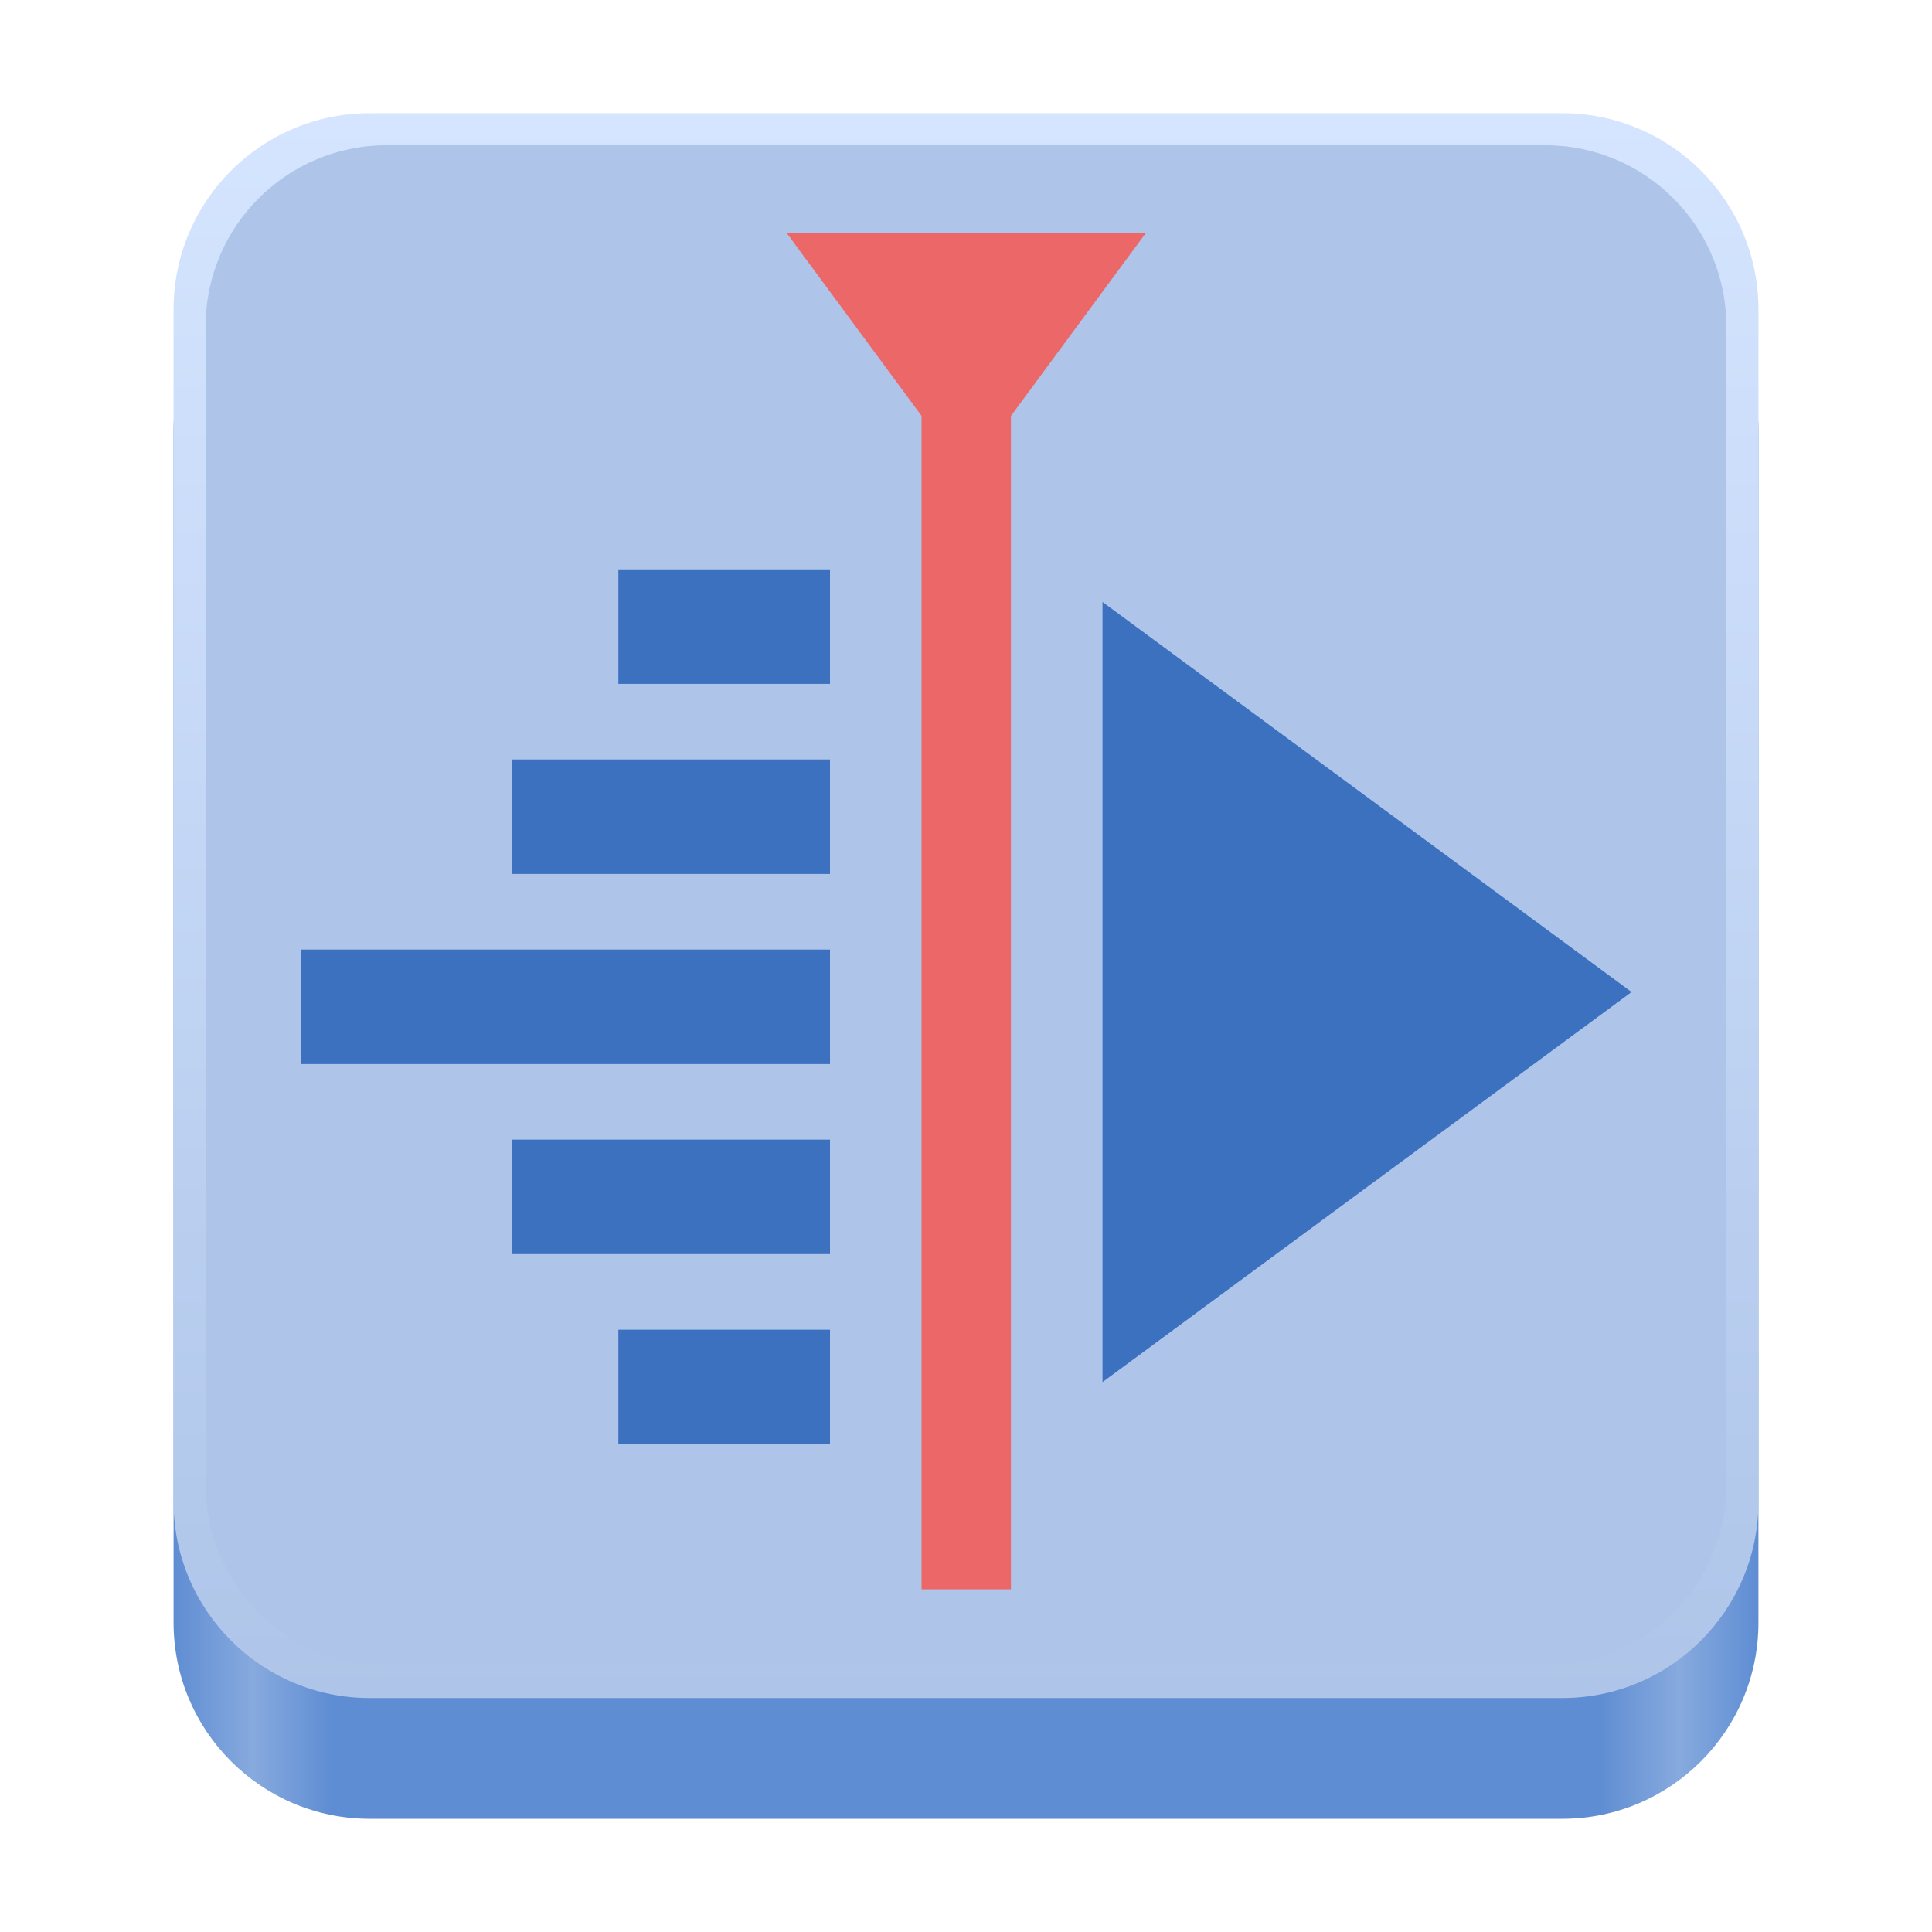
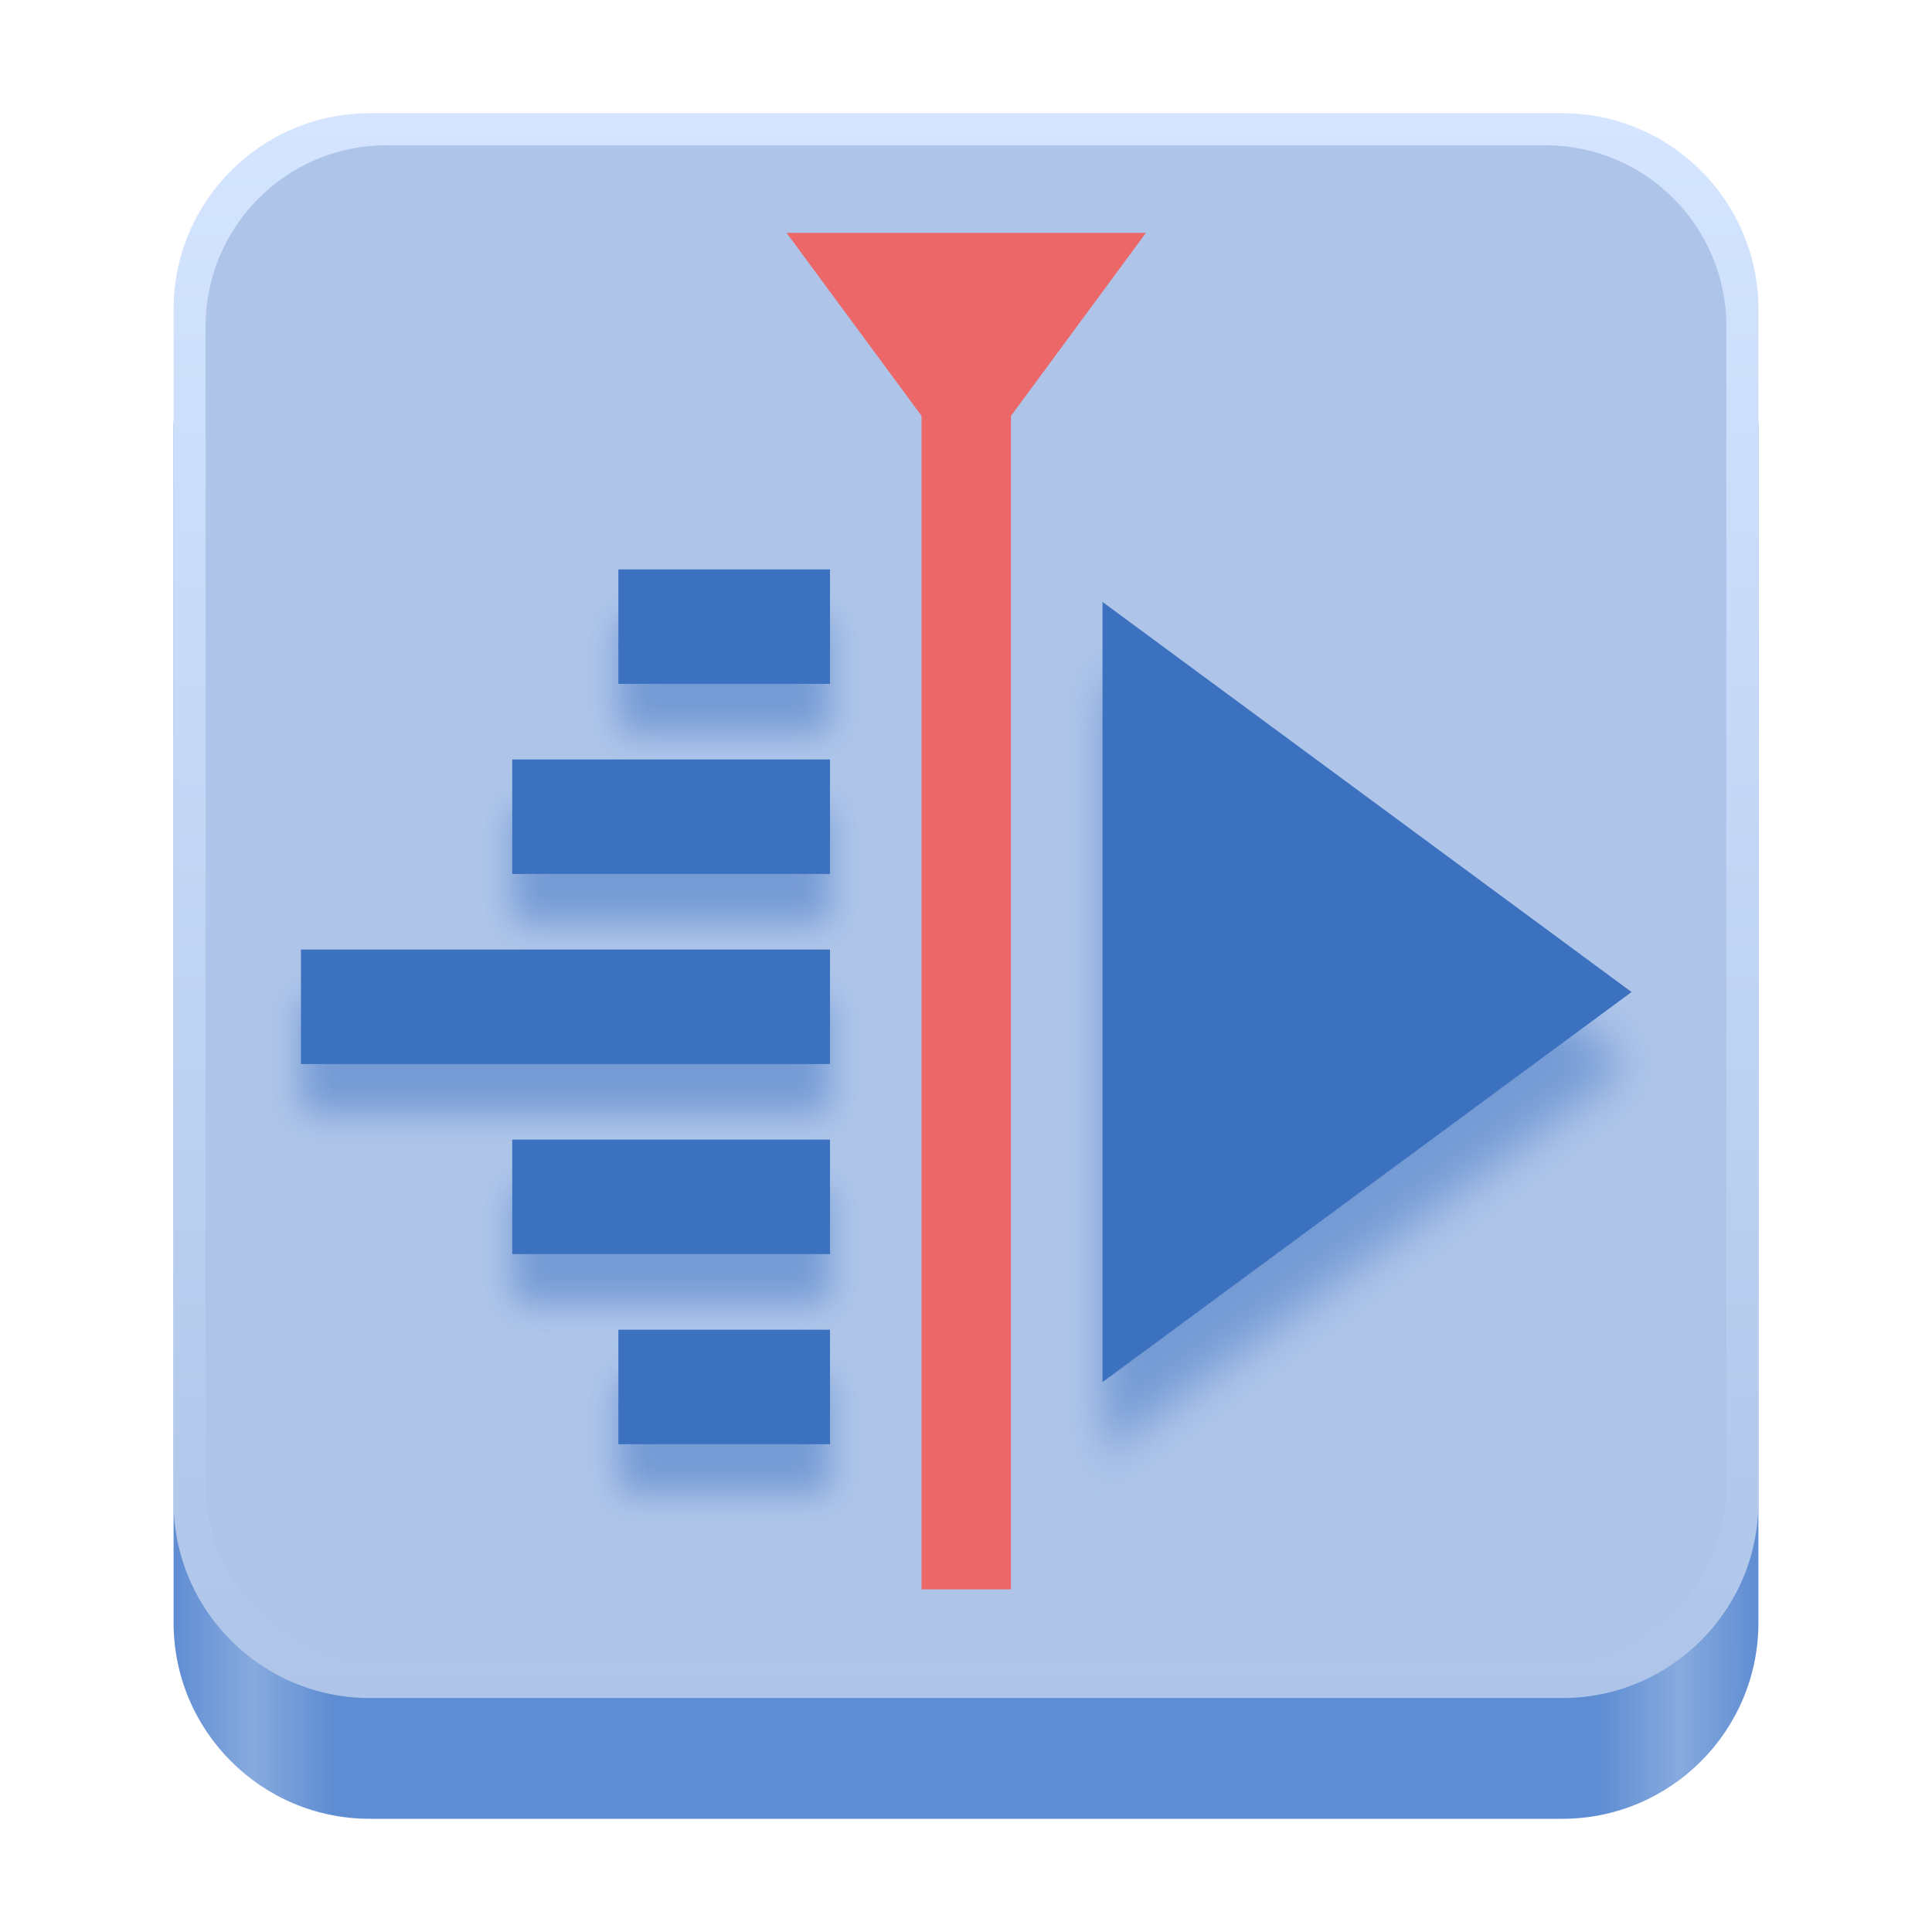
<svg xmlns="http://www.w3.org/2000/svg" xmlns:xlink="http://www.w3.org/1999/xlink" width="128" height="128" viewBox="0 0 128 128" version="1.1" id="svg5" xml:space="preserve">
  <defs id="defs2">
    <linearGradient id="linearGradient404">
      <stop style="stop-color:#aec5e9;stop-opacity:1" offset="0" id="stop400" />
      <stop style="stop-color:#d5e5ff;stop-opacity:1" offset="1" id="stop402" />
    </linearGradient>
    <linearGradient y2="236" x2="96" y1="236" x1="32" gradientTransform="translate(604.8168,170.5864)" gradientUnits="userSpaceOnUse" id="linearGradient1099" xlink:href="#linearGradient1036" />
    <linearGradient id="linearGradient1036">
      <stop id="stop1032" offset="0" style="stop-color:#d5d3cf;stop-opacity:1;" />
      <stop id="stop1034" offset="1" style="stop-color:#f6f5f4;stop-opacity:1" />
    </linearGradient>
    <radialGradient r="32" fy="-76" fx="-244" cy="-76" cx="-244" gradientTransform="matrix(0.8833333,0,0,0.8833333,-460.3502,463.1197)" gradientUnits="userSpaceOnUse" id="radialGradient1103" xlink:href="#linearGradient1069" />
    <linearGradient id="linearGradient1069">
      <stop id="stop1065" offset="0" style="stop-color:#d5d3cf;stop-opacity:1" />
      <stop id="stop1067-1" offset="1" style="stop-color:#949390;stop-opacity:1" />
    </linearGradient>
    <linearGradient gradientUnits="userSpaceOnUse" y2="232" x2="64" y1="262.5" x1="64" id="linearGradient1027" xlink:href="#linearGradient1025" gradientTransform="translate(-470.5864,432.8168)" />
    <linearGradient id="linearGradient1025">
      <stop id="stop1021" offset="0" style="stop-color:#9a9996;stop-opacity:1" />
      <stop id="stop1023" offset="1" style="stop-color:#77767b;stop-opacity:1" />
    </linearGradient>
    <clipPath clipPathUnits="userSpaceOnUse" id="clipPath1609-7">
      <path id="path1611-5" d="m 252,116 28,-28 v -8 h -36 v 36 z" style="fill:#e74747;stroke:none;stroke-width:0.25px;stroke-linecap:butt;stroke-linejoin:miter;stroke-opacity:1" />
    </clipPath>
    <linearGradient id="linearGradient8241">
      <stop style="stop-color:#5f8dd3;stop-opacity:1" offset="0" id="stop8237" />
      <stop style="stop-color:#87aade;stop-opacity:1" offset="0.05" id="stop9349" />
      <stop style="stop-color:#5f8dd3;stop-opacity:1" offset="0.1" id="stop21746" />
      <stop style="stop-color:#5f8dd3;stop-opacity:1" offset="0.9" id="stop21940" />
      <stop style="stop-color:#87aade;stop-opacity:1" offset="0.95" id="stop9351" />
      <stop style="stop-color:#5f8dd3;stop-opacity:1" offset="1" id="stop8239" />
    </linearGradient>
    <radialGradient r="32" fy="-76" fx="-244" cy="-76" cx="-244" gradientTransform="matrix(0.8833333,0,0,0.8833333,-460.3502,463.1197)" gradientUnits="userSpaceOnUse" id="radialGradient1103-5" xlink:href="#linearGradient1069" />
    <clipPath clipPathUnits="userSpaceOnUse" id="clipPath1609-7-7">
      <path id="path1611-5-0" d="m 252,116 28,-28 v -8 h -36 v 36 z" style="fill:#e74747;stroke:none;stroke-width:0.25px;stroke-linecap:butt;stroke-linejoin:miter;stroke-opacity:1" />
    </clipPath>
    <clipPath clipPathUnits="userSpaceOnUse" id="clipPath744">
      <rect style="fill:#1e88e5;fill-opacity:1;stroke-width:0.265" id="rect746" width="541.867" height="541.867" x="0" y="1.5987212e-14" rx="79.375" ry="79.375" />
    </clipPath>
    <clipPath clipPathUnits="userSpaceOnUse" id="clipPath62">
      <rect style="fill:#1e88e5;fill-opacity:1;stroke-width:0.265" id="rect64" width="541.867" height="541.867" x="2.2507105e-05" y="-0.422" rx="79.375" ry="79.375" />
    </clipPath>
    <linearGradient xlink:href="#linearGradient8241" id="linearGradient8243" x1="11.5" y1="120.5" x2="116.5" y2="120.5" gradientUnits="userSpaceOnUse" />
    <radialGradient r="32" fy="-76" fx="-244" cy="-76" cx="-244" gradientTransform="matrix(0.8833333,0,0,0.8833333,-460.3502,463.1197)" gradientUnits="userSpaceOnUse" id="radialGradient1103-6" xlink:href="#linearGradient1069" />
    <clipPath clipPathUnits="userSpaceOnUse" id="clipPath1609-7-2">
      <path id="path1611-5-3" d="m 252,116 28,-28 v -8 h -36 v 36 z" style="fill:#e74747;stroke:none;stroke-width:0.25px;stroke-linecap:butt;stroke-linejoin:miter;stroke-opacity:1" />
    </clipPath>
    <radialGradient r="32" fy="-76" fx="-244" cy="-76" cx="-244" gradientTransform="matrix(0.8833333,0,0,0.8833333,-460.3502,463.1197)" gradientUnits="userSpaceOnUse" id="radialGradient1103-56" xlink:href="#linearGradient1069" />
    <clipPath clipPathUnits="userSpaceOnUse" id="clipPath1609-7-0">
      <path id="path1611-5-9" d="m 252,116 28,-28 v -8 h -36 v 36 z" style="fill:#e74747;stroke:none;stroke-width:0.25px;stroke-linecap:butt;stroke-linejoin:miter;stroke-opacity:1" />
    </clipPath>
    <clipPath clipPathUnits="userSpaceOnUse" id="clipPath37">
      <rect style="fill:#1a1a1a;fill-opacity:1;stroke-width:0.265" id="rect39" width="541.867" height="541.867" x="-2.6626146e-06" y="3.241" rx="79.375" ry="79.375" />
    </clipPath>
    <clipPath clipPathUnits="userSpaceOnUse" id="clipPath22042">
      <rect style="fill:#333333;fill-opacity:1;stroke-width:0.013" id="rect22044" width="27.32" height="27.484" x="166.968" y="105.404" rx="4.002" ry="4.026" />
    </clipPath>
    <clipPath clipPathUnits="userSpaceOnUse" id="clipPath1039">
      <rect style="fill:#b3b3b3;fill-opacity:1;stroke-width:0.265" id="rect1041" width="541.867" height="541.867" x="2.5931527e-05" y="-0" rx="79.375" ry="79.375" />
    </clipPath>
    <clipPath clipPathUnits="userSpaceOnUse" id="clipPath154">
      <rect style="fill:#b3b3b3;fill-opacity:1;stroke-width:0.265" id="rect156" width="541.867" height="541.867" x="-2.9218751e-05" y="-0" rx="79.375" ry="79.375" />
    </clipPath>
    <linearGradient xlink:href="#linearGradient404" id="linearGradient406" x1="64" y1="112.5" x2="64" y2="7.5" gradientUnits="userSpaceOnUse" />
    <filter style="color-interpolation-filters:sRGB;" id="filter4974" x="-0.109" y="-0.095" width="1.219" height="1.269">
      <feFlood flood-opacity="0.502" flood-color="rgb(94,94,94)" result="flood" id="feFlood4964" />
      <feComposite in="SourceGraphic" in2="flood" operator="in" result="composite1" id="feComposite4966" />
      <feGaussianBlur in="composite1" stdDeviation="1.5" result="blur" id="feGaussianBlur4968" />
      <feOffset dx="0" dy="3" result="offset" id="feOffset4970" />
      <feComposite in="SourceGraphic" in2="offset" operator="over" result="composite2" id="feComposite4972" />
    </filter>
    <filter style="color-interpolation-filters:sRGB;" id="filter4986" x="-0.165" y="-0.044" width="1.33" height="1.124">
      <feFlood flood-opacity="0.502" flood-color="rgb(94,94,94)" result="flood" id="feFlood4976" />
      <feComposite in="SourceGraphic" in2="flood" operator="in" result="composite1" id="feComposite4978" />
      <feGaussianBlur in="composite1" stdDeviation="1.5" result="blur" id="feGaussianBlur4980" />
      <feOffset dx="0" dy="3" result="offset" id="feOffset4982" />
      <feComposite in="SourceGraphic" in2="offset" operator="over" result="composite2" id="feComposite4984" />
    </filter>
    <filter style="color-interpolation-filters:sRGB;" id="filter4998" x="-0.096" y="-0.443" width="1.192" height="2.255">
      <feFlood flood-opacity="0.502" flood-color="rgb(94,94,94)" result="flood" id="feFlood4988" />
      <feComposite in="SourceGraphic" in2="flood" operator="in" result="composite1" id="feComposite4990" />
      <feGaussianBlur in="composite1" stdDeviation="1.5" result="blur" id="feGaussianBlur4992" />
      <feOffset dx="0" dy="3" result="offset" id="feOffset4994" />
      <feComposite in="SourceGraphic" in2="offset" operator="over" result="composite2" id="feComposite4996" />
    </filter>
    <filter style="color-interpolation-filters:sRGB;" id="filter5010" x="-0.16" y="-0.443" width="1.319" height="2.255">
      <feFlood flood-opacity="0.502" flood-color="rgb(94,94,94)" result="flood" id="feFlood5000" />
      <feComposite in="SourceGraphic" in2="flood" operator="in" result="composite1" id="feComposite5002" />
      <feGaussianBlur in="composite1" stdDeviation="1.5" result="blur" id="feGaussianBlur5004" />
      <feOffset dx="0" dy="3" result="offset" id="feOffset5006" />
      <feComposite in="SourceGraphic" in2="offset" operator="over" result="composite2" id="feComposite5008" />
    </filter>
    <filter style="color-interpolation-filters:sRGB;" id="filter5022" x="-0.24" y="-0.443" width="1.479" height="2.255">
      <feFlood flood-opacity="0.502" flood-color="rgb(94,94,94)" result="flood" id="feFlood5012" />
      <feComposite in="SourceGraphic" in2="flood" operator="in" result="composite1" id="feComposite5014" />
      <feGaussianBlur in="composite1" stdDeviation="1.5" result="blur" id="feGaussianBlur5016" />
      <feOffset dx="0" dy="3" result="offset" id="feOffset5018" />
      <feComposite in="SourceGraphic" in2="offset" operator="over" result="composite2" id="feComposite5020" />
    </filter>
    <filter style="color-interpolation-filters:sRGB;" id="filter5034" x="-0.24" y="-0.443" width="1.479" height="2.255">
      <feFlood flood-opacity="0.502" flood-color="rgb(94,94,94)" result="flood" id="feFlood5024" />
      <feComposite in="SourceGraphic" in2="flood" operator="in" result="composite1" id="feComposite5026" />
      <feGaussianBlur in="composite1" stdDeviation="1.5" result="blur" id="feGaussianBlur5028" />
      <feOffset dx="0" dy="3" result="offset" id="feOffset5030" />
      <feComposite in="SourceGraphic" in2="offset" operator="over" result="composite2" id="feComposite5032" />
    </filter>
    <filter style="color-interpolation-filters:sRGB;" id="filter5046" x="-0.24" y="-0.443" width="1.479" height="2.255">
      <feFlood flood-opacity="0.72" flood-color="rgb(94,94,94)" result="flood" id="feFlood5036" />
      <feComposite in="SourceGraphic" in2="flood" operator="in" result="composite1" id="feComposite5038" />
      <feGaussianBlur in="composite1" stdDeviation="1.5" result="blur" id="feGaussianBlur5040" />
      <feOffset dx="0" dy="3" result="offset" id="feOffset5042" />
      <feComposite in="SourceGraphic" in2="offset" operator="over" result="composite2" id="feComposite5044" />
    </filter>
    <filter style="color-interpolation-filters:sRGB;" id="filter1659" x="-0.096" y="-0.058" width="1.192" height="1.164">
      <feFlood flood-opacity="0.486" flood-color="rgb(60,107,154)" result="flood" id="feFlood1649" />
      <feComposite in="flood" in2="SourceGraphic" operator="in" result="composite1" id="feComposite1651" />
      <feGaussianBlur in="composite1" stdDeviation="1.5" result="blur" id="feGaussianBlur1653" />
      <feOffset dx="0" dy="3" result="offset" id="feOffset1655" />
      <feComposite in="SourceGraphic" in2="offset" operator="over" result="composite2" id="feComposite1657" />
    </filter>
    <filter style="color-interpolation-filters:sRGB;" id="filter1671" x="-0.109" y="-0.095" width="1.219" height="1.269">
      <feFlood flood-opacity="0.486" flood-color="rgb(60,107,154)" result="flood" id="feFlood1661" />
      <feComposite in="flood" in2="SourceGraphic" operator="in" result="composite1" id="feComposite1663" />
      <feGaussianBlur in="composite1" stdDeviation="1.5" result="blur" id="feGaussianBlur1665" />
      <feOffset dx="0" dy="3" result="offset" id="feOffset1667" />
      <feComposite in="SourceGraphic" in2="offset" operator="over" result="composite2" id="feComposite1669" />
    </filter>
    <filter style="color-interpolation-filters:sRGB;" id="filter1683" x="-0.165" y="-0.044" width="1.33" height="1.124">
      <feFlood flood-opacity="0.486" flood-color="rgb(60,107,154)" result="flood" id="feFlood1673" />
      <feComposite in="flood" in2="SourceGraphic" operator="in" result="composite1" id="feComposite1675" />
      <feGaussianBlur in="composite1" stdDeviation="1.5" result="blur" id="feGaussianBlur1677" />
      <feOffset dx="0" dy="3" result="offset" id="feOffset1679" />
      <feComposite in="SourceGraphic" in2="offset" operator="over" result="composite2" id="feComposite1681" />
    </filter>
+     <filter style="color-interpolation-filters:sRGB;" id="filter631" x="-0.077" y="-0.046" width="1.153" height="1.149">
+       <feFlood flood-opacity="0.498" flood-color="rgb(5,5,5)" result="flood" id="feFlood621" />
+       <feComposite in="SourceGraphic" in2="flood" operator="in" result="composite1" id="feComposite623" />
+       <feGaussianBlur in="composite1" stdDeviation="1.2" result="blur" id="feGaussianBlur625" />
+       <feOffset dx="0" dy="3.5" result="offset" id="feOffset627" />
+       <feComposite in="SourceGraphic" in2="offset" operator="over" result="composite2" id="feComposite629" />
+     </filter>
+     <filter style="color-interpolation-filters:sRGB;" id="filter643" x="-0.088" y="-0.076" width="1.175" height="1.244">
+       <feFlood flood-opacity="0.498" flood-color="rgb(5,5,5)" result="flood" id="feFlood633" />
+       <feComposite in="SourceGraphic" in2="flood" operator="in" result="composite1" id="feComposite635" />
+       <feGaussianBlur in="composite1" stdDeviation="1.2" result="blur" id="feGaussianBlur637" />
+       <feOffset dx="0" dy="3.5" result="offset" id="feOffset639" />
+       <feComposite in="SourceGraphic" in2="offset" operator="over" result="composite2" id="feComposite641" />
+     </filter>
  </defs>
  <g id="layer2">
    <rect style="fill:url(#linearGradient8243);fill-opacity:1" id="rect440" width="105" height="105" x="11.5" y="15.5" rx="13" ry="13" />
    <rect style="fill:url(#linearGradient406);fill-opacity:1" id="rect358" width="105" height="105" x="11.5" y="7.5" rx="13" ry="13" />
    <rect style="fill:#aec5e9;fill-opacity:1;stroke-width:0.96" id="rect338" width="100.755" height="100.755" x="13.622" y="9.622" rx="12" ry="12" />
-     <path style="fill:#3c71c0;fill-opacity:1;stroke:none;stroke-linecap:round" id="path660" d="m -10.369,10.698 -32.891,18.99 0,-37.98 z" transform="matrix(1.065651,0,0,1.360962,119.1442,51.16513)" />
+     <path style="fill:#3c71c0;fill-opacity:1;stroke:none;stroke-linecap:round;filter:url(#filter643)" id="path660" d="m -10.369,10.698 -32.891,18.99 0,-37.98 z" transform="matrix(1.065651,0,0,1.360962,119.1442,51.16513)" />
    <path id="rect1268" style="fill:#ec6767;fill-opacity:1;stroke:none;stroke-width:1.283;stroke-linecap:round" d="M 53.094,21.332 61.286,32.44 v 71.228 h 5.427 V 32.443 L 74.906,21.332 Z" transform="matrix(1.091478,0,0,1.091478,-5.837698,-7.854621)" />
-     <path id="rect1270" style="fill:#3c71c0;fill-opacity:1;stroke:none;stroke-width:0.792;stroke-linecap:round" d="M -41.311 40.306 L -41.311 48.431 L -56.331 48.431 L -56.331 40.306 L -41.311 40.306 z M -33.78 53.796 L -33.78 61.921 L -56.331 61.921 L -56.331 53.796 L -33.78 53.796 z M -18.786 67.286 L -18.786 75.411 L -56.331 75.411 L -56.331 67.286 L -18.786 67.286 z M -33.78 80.774 L -33.78 88.899 L -56.331 88.899 L -56.331 80.774 L -33.78 80.774 z M -41.311 94.264 L -41.311 102.389 L -56.331 102.389 L -56.331 94.264 L -41.311 94.264 z " transform="matrix(-0.933558,0,0,0.933558,2.402091,0.09512331)" />
+     <path id="rect1270" style="fill:#3c71c0;fill-opacity:1;stroke:none;stroke-width:0.792;stroke-linecap:round;filter:url(#filter631)" d="M -41.311 40.306 L -41.311 48.431 L -56.331 48.431 L -56.331 40.306 L -41.311 40.306 z M -33.78 53.796 L -33.78 61.921 L -56.331 61.921 L -56.331 53.796 L -33.78 53.796 z M -18.786 67.286 L -18.786 75.411 L -56.331 75.411 L -56.331 67.286 L -18.786 67.286 z M -33.78 80.774 L -33.78 88.899 L -56.331 88.899 L -56.331 80.774 L -33.78 80.774 z M -41.311 94.264 L -41.311 102.389 L -56.331 102.389 L -56.331 94.264 L -41.311 94.264 z " transform="matrix(-0.933558,0,0,0.933558,2.402091,0.09512331)" />
  </g>
  <style id="style833" type="text/css">
	.st0{fill:#83B9F5;}
	.st1{fill:#F38577;}
	.st2{fill:#527EB2;}
</style>
</svg>
